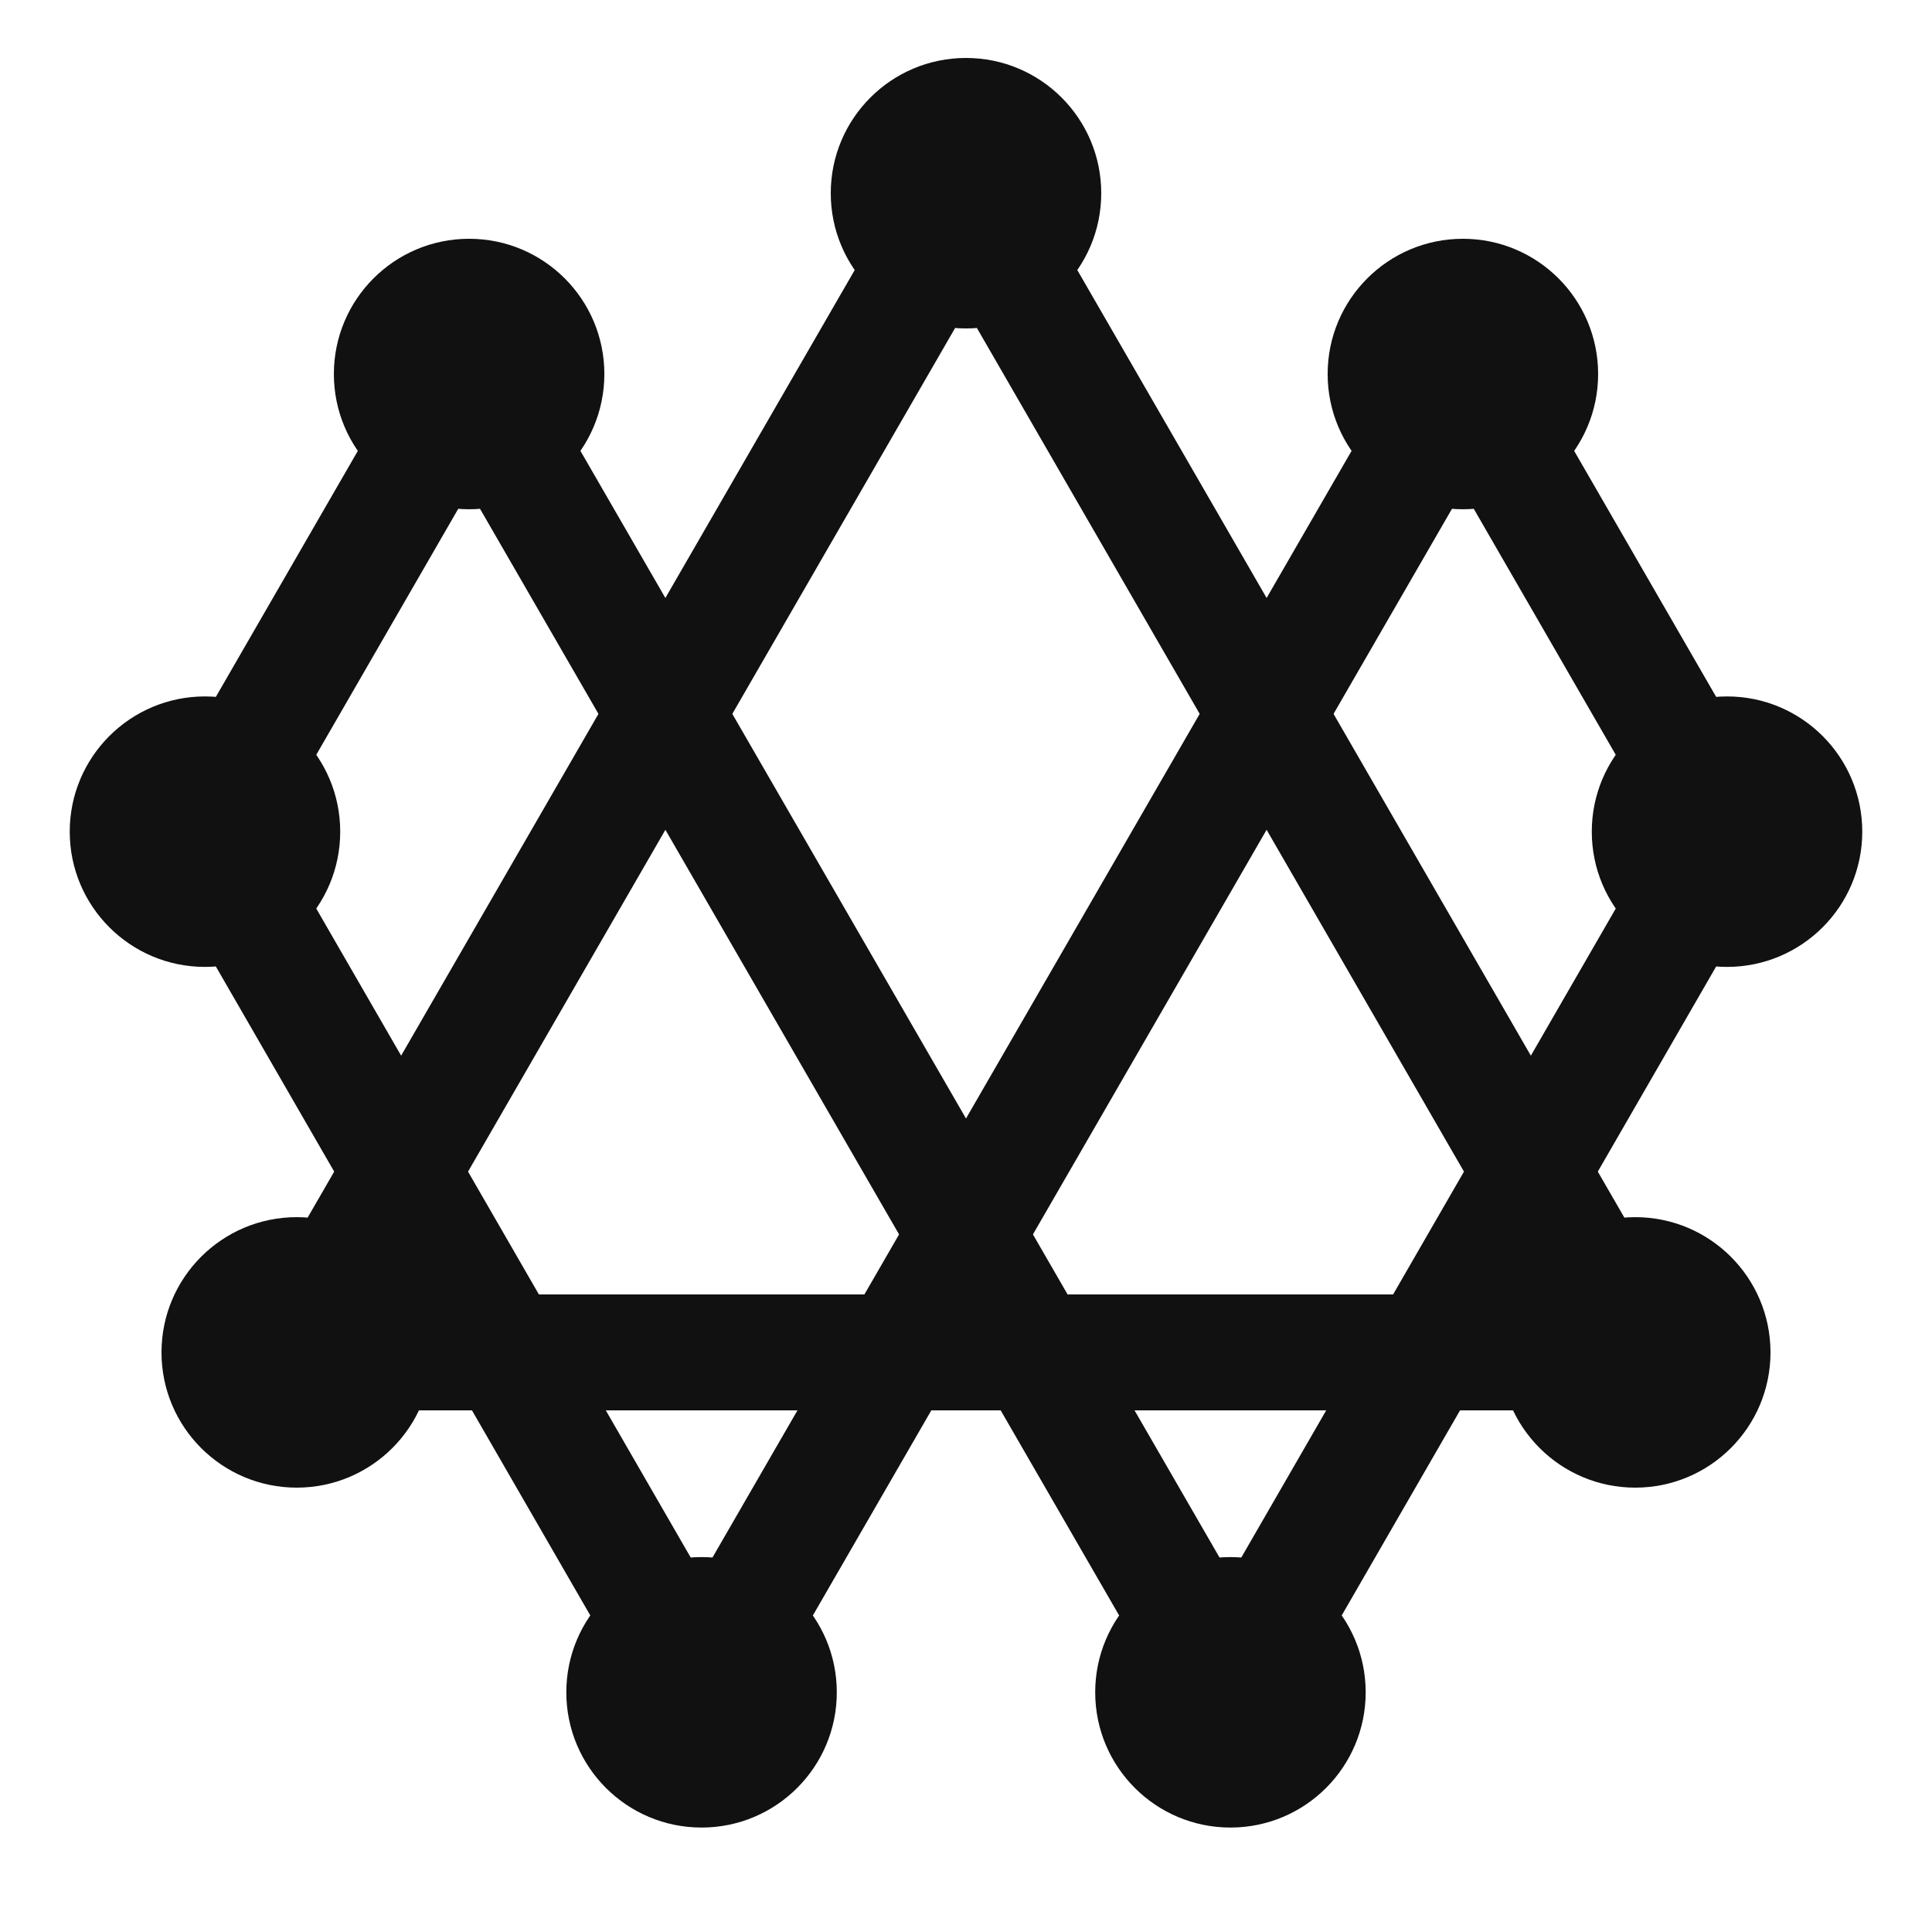
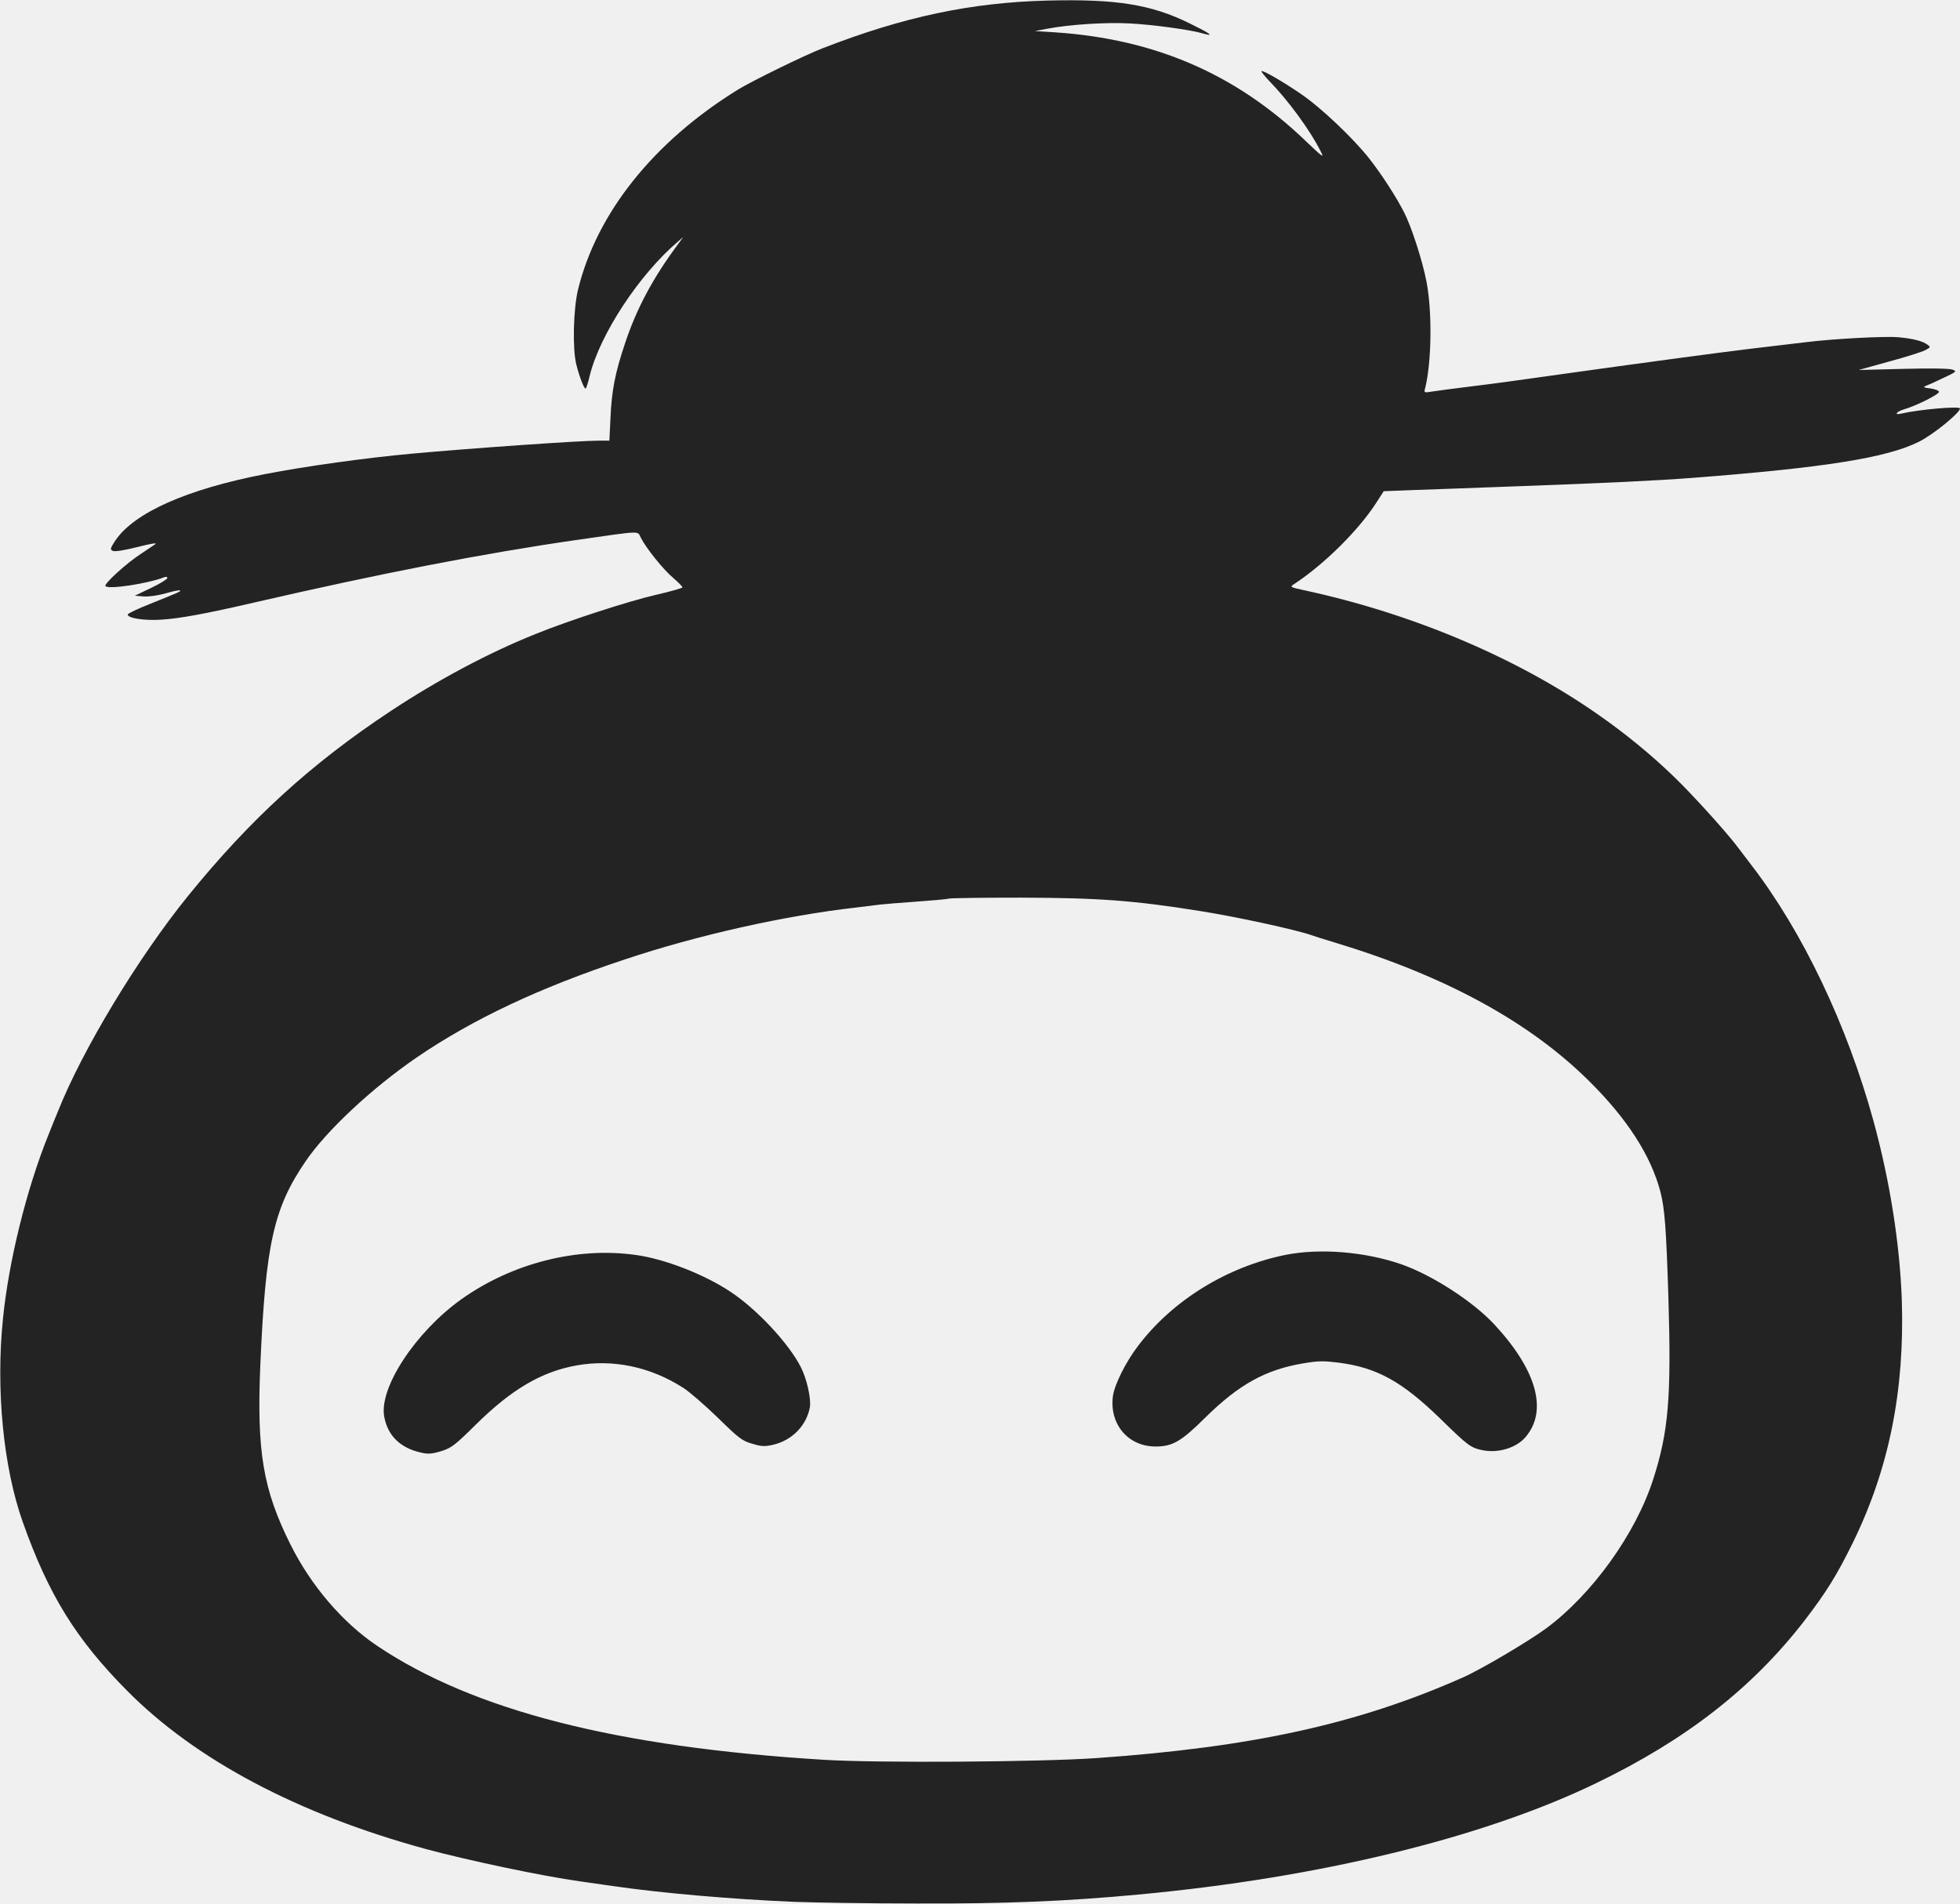
- <svg xmlns="http://www.w3.org/2000/svg" viewBox="0 0 64 64" width="64" height="64">
-   <rect width="64" height="64" fill="#ffffff" />
-   <g stroke="#111111" stroke-width="3.84" stroke-linecap="round" stroke-linejoin="round">
-     <line x1="48.46" y1="12.39" x2="57.21" y2="27.55" />
-     <line x1="57.21" y1="27.55" x2="40.76" y2="56.06" />
-     <line x1="54.17" y1="44.80" x2="9.83" y2="44.80" />
-     <line x1="40.76" y1="56.06" x2="15.54" y2="12.39" />
-     <line x1="23.24" y1="56.06" x2="48.46" y2="12.39" />
-     <line x1="9.83" y1="44.80" x2="54.17" y2="44.80" />
-     <line x1="6.79" y1="27.55" x2="23.24" y2="56.06" />
-     <line x1="15.54" y1="12.39" x2="6.79" y2="27.55" />
-     <line x1="32.00" y1="6.40" x2="54.17" y2="44.80" />
-     <line x1="54.17" y1="44.80" x2="9.83" y2="44.80" />
-     <line x1="9.83" y1="44.80" x2="32.00" y2="6.40" />
-   </g>
-   <g fill="#111111">
-     <circle cx="32.00" cy="6.40" r="4.48" />
-     <circle cx="48.46" cy="12.39" r="4.48" />
-     <circle cx="57.21" cy="27.55" r="4.48" />
-     <circle cx="54.17" cy="44.80" r="4.48" />
-     <circle cx="40.76" cy="56.06" r="4.48" />
-     <circle cx="23.24" cy="56.06" r="4.48" />
-     <circle cx="9.83" cy="44.80" r="4.48" />
-     <circle cx="6.79" cy="27.55" r="4.48" />
-     <circle cx="15.54" cy="12.39" r="4.48" />
-   </g>
+ <svg xmlns="http://www.w3.org/2000/svg" viewBox="0 0 1054 1024">
+   <path fill="#232323" fill-rule="evenodd" d="M427 1022.9C393.6 1021.5 355.6 1018.2 329.5 1014.4C324 1013.6 316.1 1012.5 312 1011.9C291.3 1009 252 1000.7 229 994.5C160.2 975.7 105.3 946.6 68.5 909.5C40.9 881.7 26.1 857.8 12.2 818.5C1.8 789.2 -2.3 747.3 1.6 709.2C4.7 678.3 14.2 639.8 26 610.5C27.8 606.1 30 600.4 31.1 597.9C44.3 564.6 74.3 515 101.1 481.9C134.6 440.6 167.1 410.9 210 382.5C235.4 365.7 263 351 288 341C305.7 333.8 338.1 323.3 352.9 319.9C360.7 318.1 367 316.3 367 315.9C367 315.5 364.8 313.2 362.1 310.9C356.9 306.6 347.4 294.8 344.6 289.2C342.6 285.4 346 285.3 309.5 290.5C259.7 297.7 204.7 308.4 137 324C110.3 330.2 96.4 332.7 86.5 333.3C77.4 333.9 68.4 332.4 68.7 330.5C68.7 330 74.1 327.4 80.7 324.8C87.2 322.2 93.6 319.6 94.9 319C99.4 317 96.4 317 89.2 319.1C85 320.3 80 321 77.3 320.8L72.5 320.4L81.3 316.2C86.1 313.9 90 311.5 90 310.9C90 310.2 89.3 310.1 88.2 310.5C79.6 313.9 57.9 317.2 56.7 315.2C55.9 314 67.8 303.1 75.6 298C78.8 295.8 82.4 293.5 83.5 292.7C84.7 291.8 81 292.4 74 294.2C66.9 296 61.8 296.8 60.7 296.3C59.1 295.5 59.2 295.1 61.9 290.9C72 275.8 100.2 263.2 142.5 255C164.7 250.7 196.4 246.3 221.5 244C253.3 241.1 311.5 237 322.1 237L327.7 237L328.3 224.7C328.9 210.2 330.8 200.5 336 185C342.2 166.1 351.3 149.2 364.5 131.5L367.4 127.5L364.5 130C343.7 147.7 322.5 180 317.1 202.2C316.2 206 315.2 209 314.9 209C314 209 311.6 202.7 309.9 196C307.8 187.5 308.3 166.5 310.8 155.9C320.9 114.5 351.6 76.1 397 48.1C404.7 43.4 432.9 29.6 442.5 25.9C486 9 522.3 1.3 563.6 0.3C600.4 -0.6 619.1 2.4 639.8 12.6C651.2 18.2 653.3 19.8 646.9 18C640.3 16 619.4 13.2 607.5 12.6C594.7 11.9 575 13.2 563.5 15.4L556.5 16.7L567.5 17.4C621.2 21 664.7 39.9 702 75.7C711.9 85.1 712.2 85.3 710 81C704.4 69.9 692.6 53.8 682.4 43.4C680 40.8 678.1 38.5 678.4 38.3C679 37.6 689.4 43.6 699.4 50.4C710.2 57.7 727.9 74.5 736.5 85.5C743.2 94.1 751.1 106.3 755.2 114.5C759.1 122.2 765 140.4 767.1 151.5C770.2 167.3 769.9 194.7 766.4 208.7C765.7 211.3 765.8 211.3 770.1 210.6C772.5 210.2 781.7 209 790.5 207.9C804.6 206.2 813.7 204.9 841.5 201C878.6 195.8 924.4 189.6 942 187.5C953.8 186.1 967.1 184.5 971.5 184C986.1 182.2 1014.3 180.7 1021 181.4C1028.6 182.1 1033.9 183.4 1036.5 185.4C1038.3 186.7 1038.2 186.8 1035.2 188.4C1033.4 189.3 1024.7 192.1 1015.7 194.5L999.5 199L1023.5 198.4C1038.1 198 1048.5 198.2 1050 198.8C1052.4 199.7 1052.1 200 1045 203.3C1040.9 205.3 1036.6 207.2 1035.5 207.6C1034 208.2 1034.5 208.5 1037.9 208.9C1040.4 209.2 1042.5 210 1042.7 210.7C1043.1 211.9 1030.9 218.1 1023.8 220.2C1019.8 221.4 1018.4 223.4 1022.2 222.5C1032.1 220.2 1054 218.3 1054 219.7C1054 222 1039.8 233.6 1032.1 237.5C1014.9 246.2 981.5 251.5 910.5 257C890.8 258.5 863.9 259.8 817 261.5C793.6 262.4 767.7 263.3 759.3 263.6L744.1 264.2L740.1 270.4C730.6 285.2 712.1 303.5 696 314.1C693.5 315.7 693.6 315.8 701.5 317.5C759.4 330 815.6 353.7 859.2 384.2C873.6 394.2 887.7 405.7 899.9 417.5C909.8 427 926.9 445.9 933.6 454.5C935.3 456.7 938.9 461.4 941.6 465C969.3 500.9 993.3 551.3 1007.5 603C1016.3 635.2 1021.6 668.8 1022.7 699C1024.3 747.8 1015.9 789.7 996.5 829.5C987.8 847.2 982.1 856.4 970.1 872C942.1 908.1 906.7 935.7 858.5 959C797.6 988.5 709.2 1010 612 1019C573.7 1022.6 539.3 1024 493 1023.8C466.9 1023.8 437.2 1023.3 427 1022.9ZM589.5 945.6C673.6 939.7 730.3 927.2 786.5 902.3C796.3 898 822 882.8 831.5 875.8C856.3 857.4 879.6 824.9 889 795.7C897.3 770 898.8 751.4 897.2 698.2C896 660.2 895.2 650 892.9 641C887.8 621.6 875.1 601.8 854.6 581.5C822.5 549.6 777.2 524.9 718 507C712.2 505.3 706.4 503.4 705 502.9C696.6 500 665.9 493.3 646 490.1C609.8 484.3 591 482.9 548.9 482.8C529.4 482.8 512 483 510.4 483.3C508.8 483.7 500.5 484.4 492 485C483.5 485.6 475.1 486.3 473.5 486.5C471.9 486.7 466 487.4 460.5 488.1C422.3 492.4 374.9 503 336.1 516C289.9 531.3 254.2 548.2 224 568.8C200 585.3 175.5 608.1 164.2 624.8C147.1 649.9 142.8 669.4 140 734C138 780.6 141.4 801 156.1 830.5C167.1 852.7 184.2 872.7 202.8 885.2C254.6 920 331.9 939.7 443 946.5C471.7 948.3 559.1 947.7 589.5 945.6ZM226.5 781.3C215.2 778.8 208.5 772.2 206.6 761.9C203.8 746.3 223.5 716.4 248.1 698.8C275.4 679.4 310.3 670.5 342 675C357.4 677.1 378.7 685.4 392.7 694.7C407 704.1 424.1 722.5 430.6 735.2C433.9 741.6 436.3 752.5 435.5 757C433.6 766.9 425.8 774.8 415.6 777.1C411.2 778.1 409.4 778 404.5 776.5C399.2 775 397.4 773.7 386.1 762.6C379.2 755.9 370.8 748.6 367.5 746.5C349.8 735.1 329.6 730.9 310 734.4C291.1 737.8 275 747.3 255.7 766.4C245 777 242.8 778.7 237.9 780.3C232.4 782 230.3 782.2 226.5 781.3ZM797.3 780C790.9 778.7 789.5 777.7 774.5 763C753.9 743 740.5 735.6 719.9 732.9C711.7 731.9 709 731.9 700.7 733.3C680.5 736.7 666.2 744.7 648.3 762.3C635.2 775.3 630.6 778 621.4 778C606.6 778 596.4 765.9 598.5 750.7C599.4 744.6 605.4 732.5 612 723.9C630.5 699.4 660 681.2 691.5 674.9C709.9 671.3 733.7 673.2 753.3 679.9C770.1 685.7 792.5 700.2 804 712.8C826.4 737.1 832.4 758.8 820.4 772.9C815.5 778.7 805.8 781.7 797.3 780Z" />
</svg>
